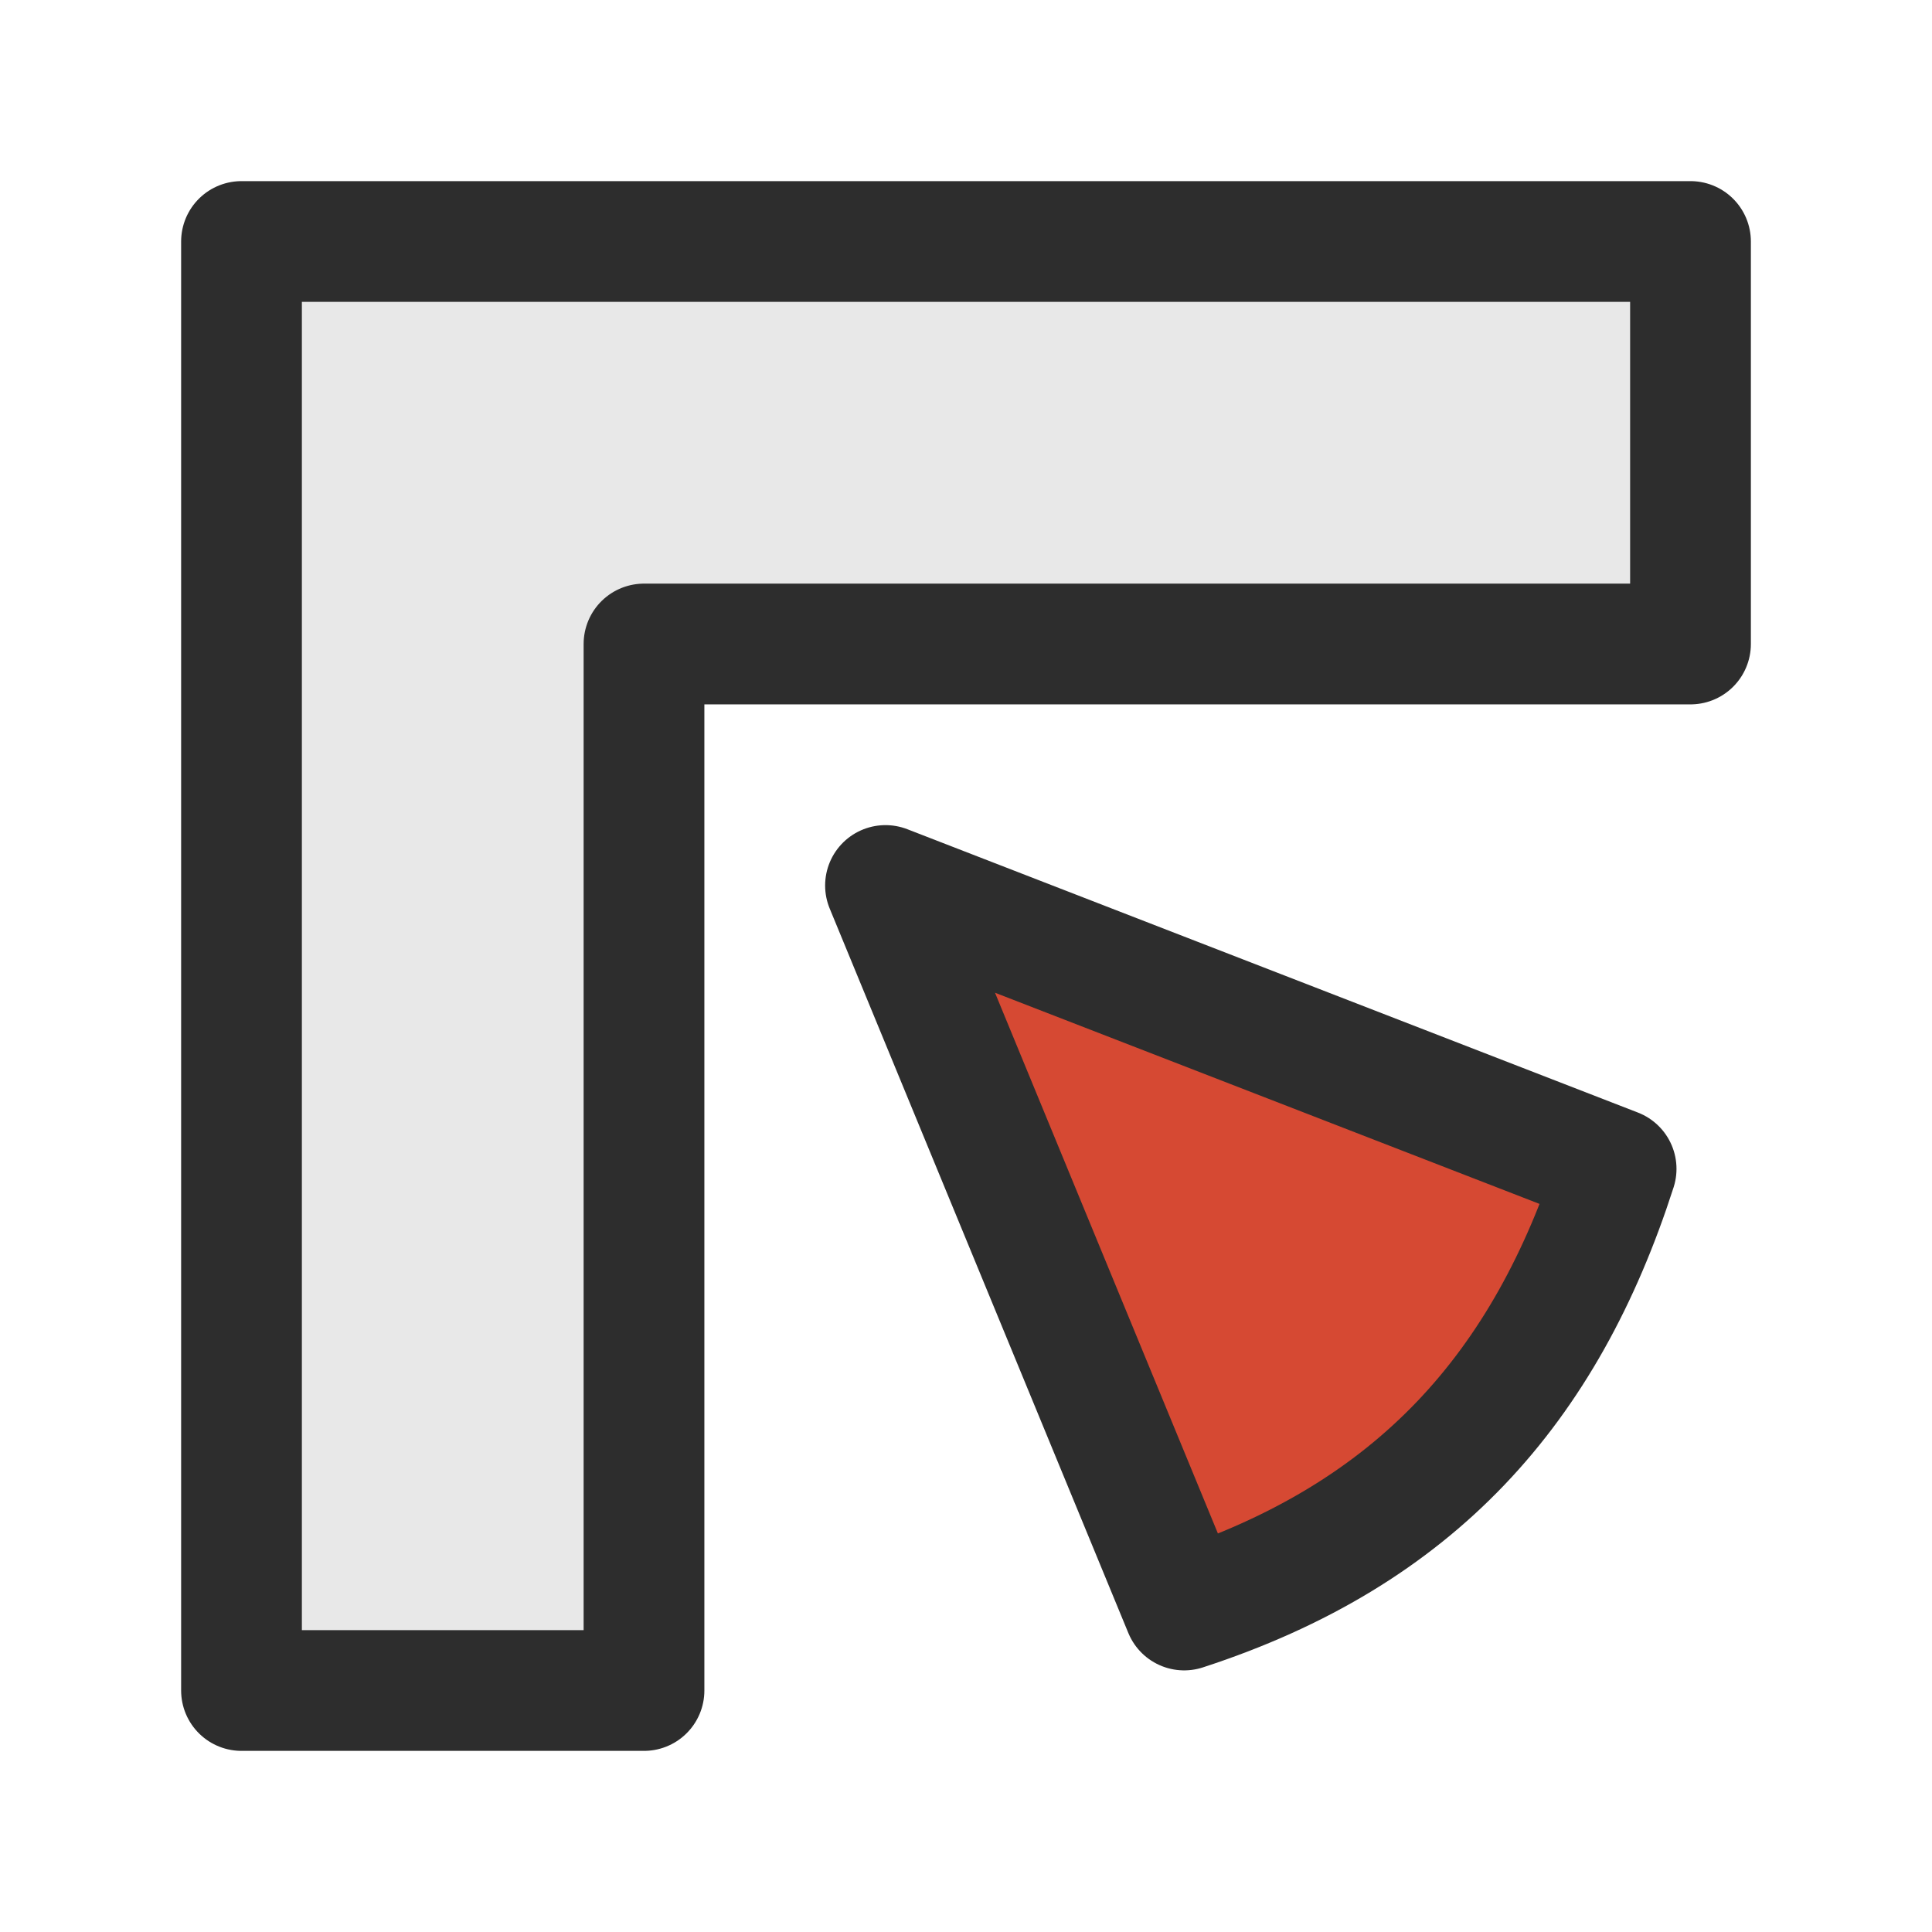
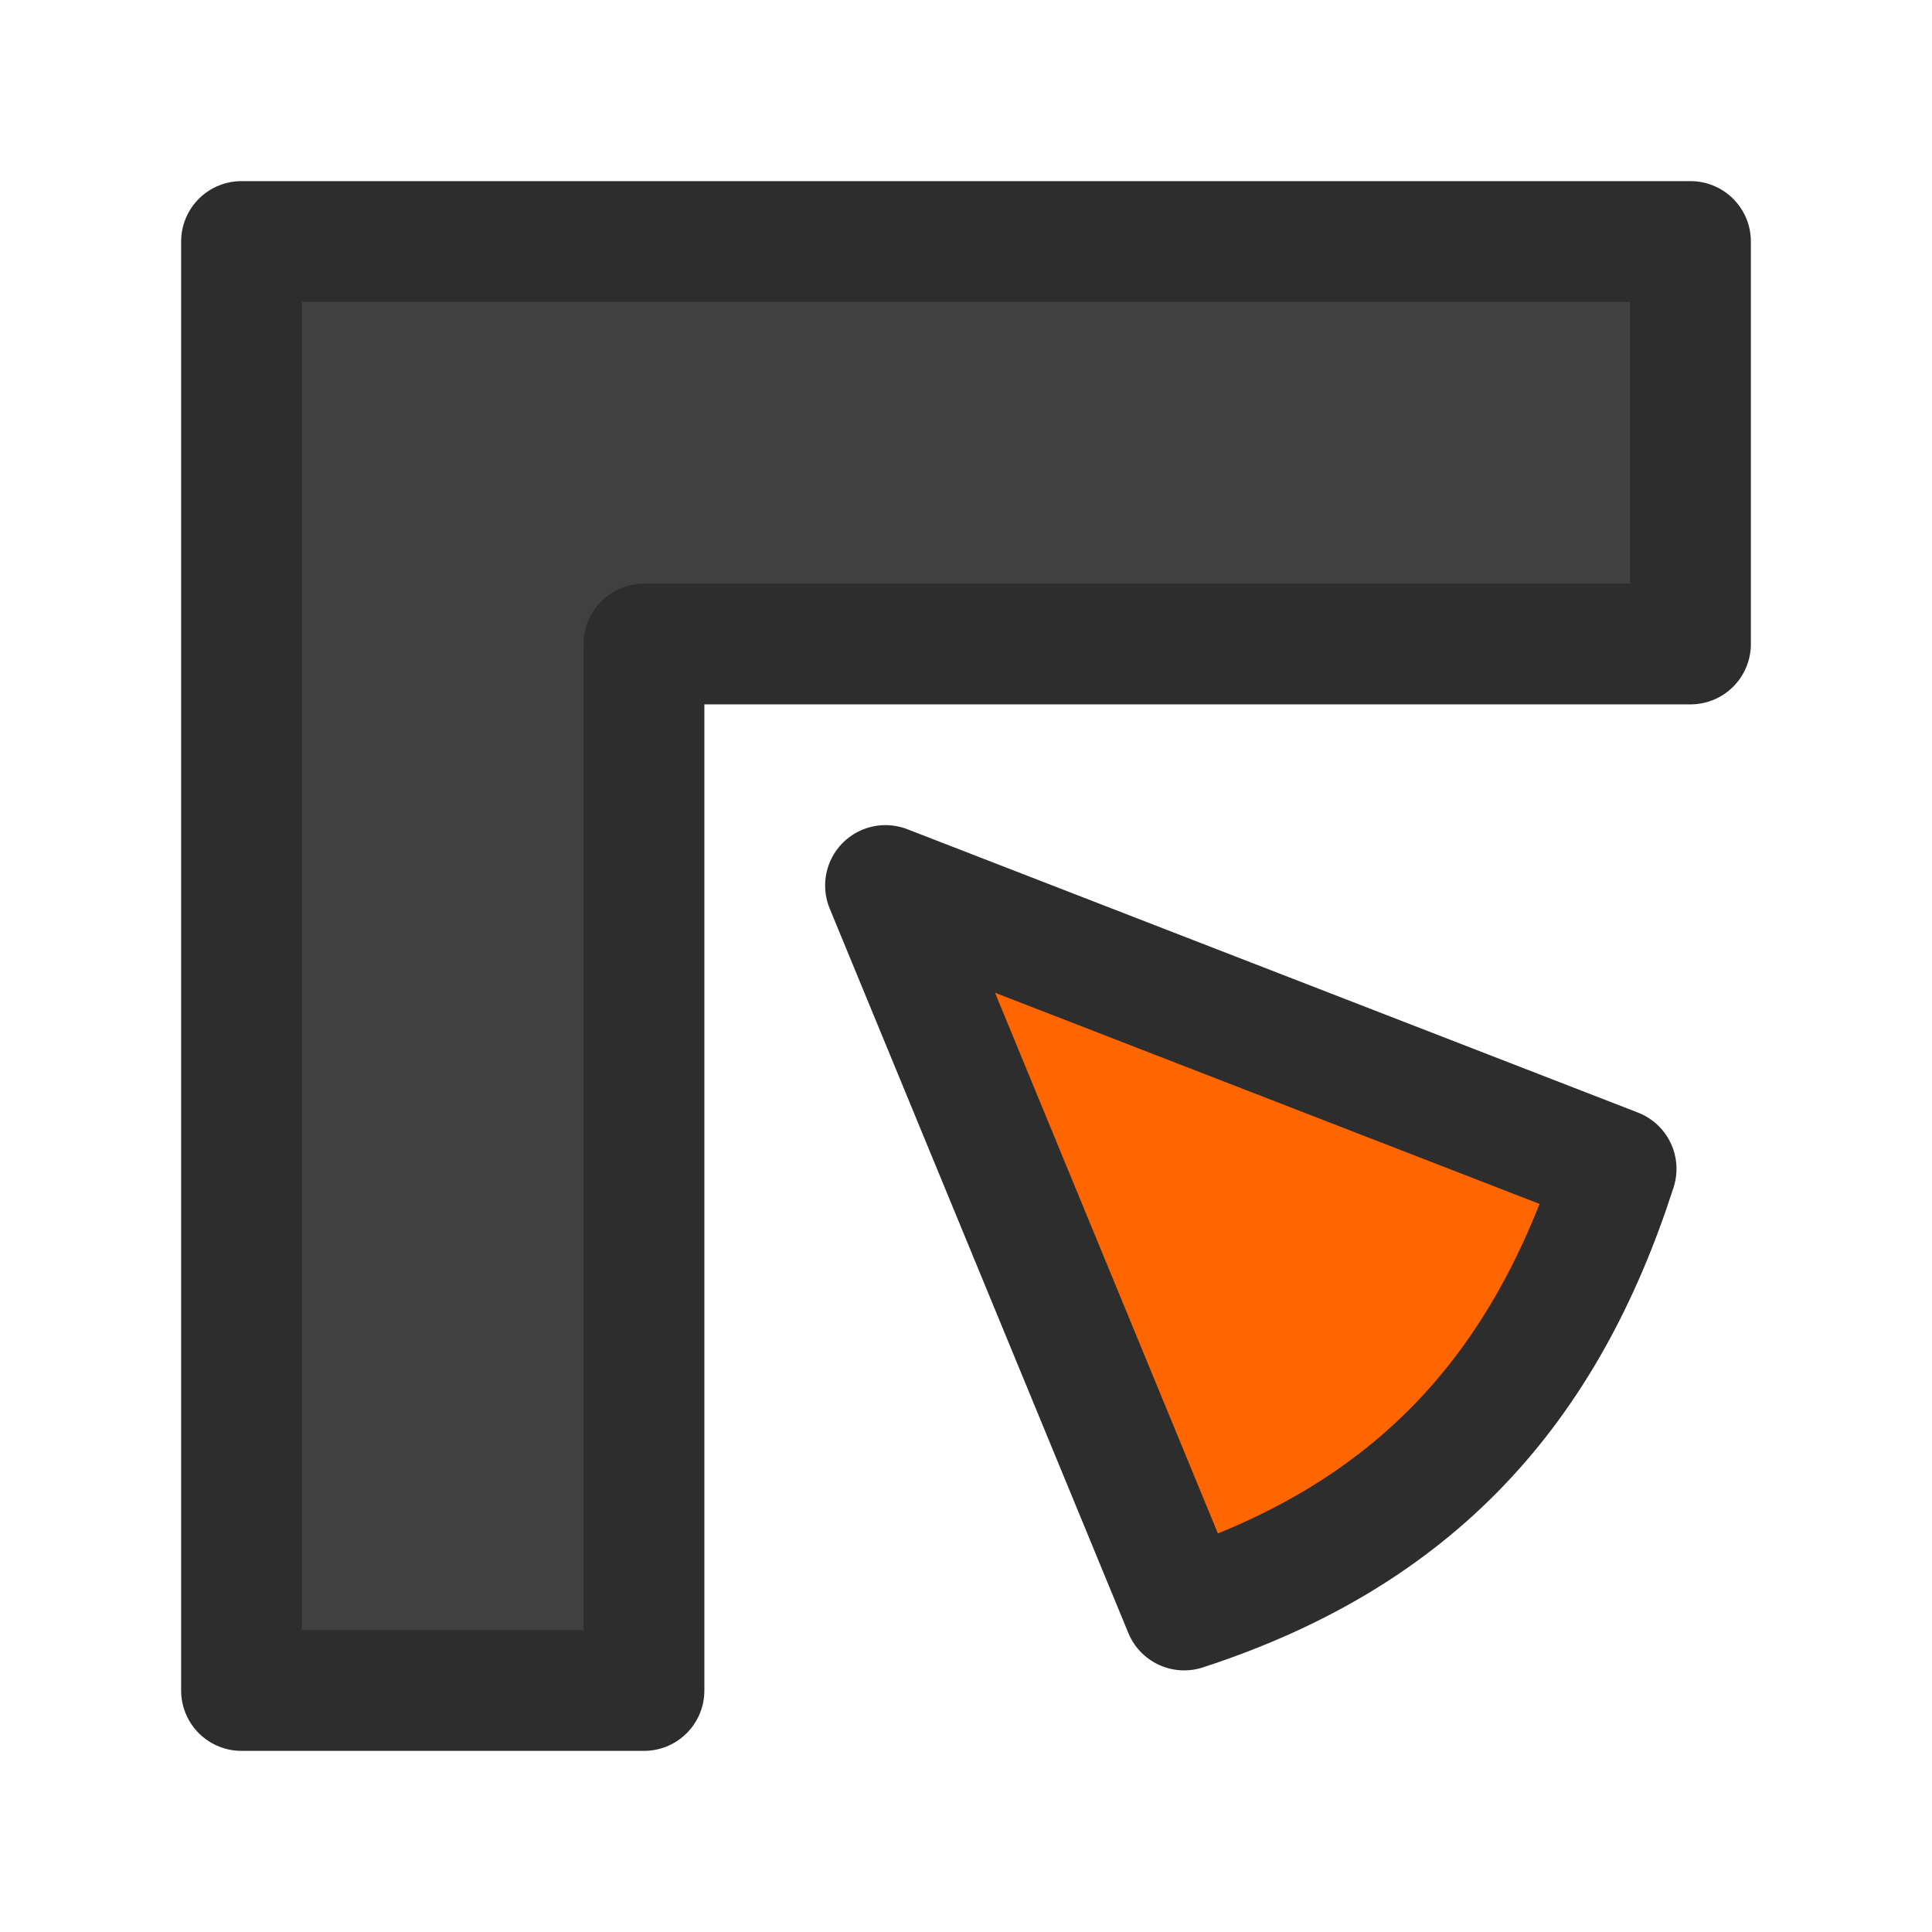
<svg xmlns="http://www.w3.org/2000/svg" xmlns:ns1="http://www.openswatchbook.org/uri/2009/osb" width="24" height="24" id="svg2" version="1.1">
  <defs id="defs4">
    <linearGradient id="linearGradient5179-1-3" ns1:paint="solid" gradientTransform="matrix(0.3829918,0,0,0.3829918,185.9743,205.3591)">
      <stop style="stop-color:#d64933;stop-opacity:1;" offset="0" id="stop5181-2-7" />
    </linearGradient>
    <linearGradient id="linearGradient5179-1-3-1" ns1:paint="solid" gradientTransform="matrix(0.3606627,0,0,0.3606627,204.3424,192.5596)">
      <stop style="stop-color:#d64933;stop-opacity:1;" offset="0" id="stop5181-2-7-4" />
    </linearGradient>
  </defs>
  <g id="layer1" transform="translate(0,-1028.362)" style="display:inline" />
  <g id="layer3" />
  <g id="layer2" />
  <g id="layer4">
-     <path style="fill:#e8e8e8;stroke:#2d2d2d;stroke-width:1.5;stroke-linecap:butt;stroke-linejoin:round;stroke-miterlimit:4;stroke-opacity:1;stroke-dasharray:none" d="M 3,3 21,3 21,8 8,8 8,21 3,21 z" id="path3859" />
+     <path style="fill:#404040;stroke:#2d2d2d;stroke-width:1.5;stroke-linecap:butt;stroke-linejoin:round;stroke-miterlimit:4;stroke-dasharray:none;stroke-opacity:1" d="M 3,3 H 21 V 8 H 8 V 21 H 3 Z" id="path3859" />
  </g>
  <g id="layer5" style="display:inline">
-     <path id="path7971-6" d="M 14.71,20 11,11 l 9.076,3.52 c -0.875,2.721 -2.486,4.543 -5.366,5.48 z" style="fill:#d64933;stroke:#2d2d2d;stroke-width:1.5;stroke-linecap:butt;stroke-linejoin:round;stroke-miterlimit:4;stroke-opacity:1;stroke-dasharray:none;display:inline" />
+     <path id="path7971-6" d="M 14.71,20 11,11 l 9.076,3.52 c -0.875,2.721 -2.486,4.543 -5.366,5.48 z" style="display:inline;fill:#ff6600;stroke:#2d2d2d;stroke-width:1.5;stroke-linecap:butt;stroke-linejoin:round;stroke-miterlimit:4;stroke-dasharray:none;stroke-opacity:1" />
  </g>
</svg>
